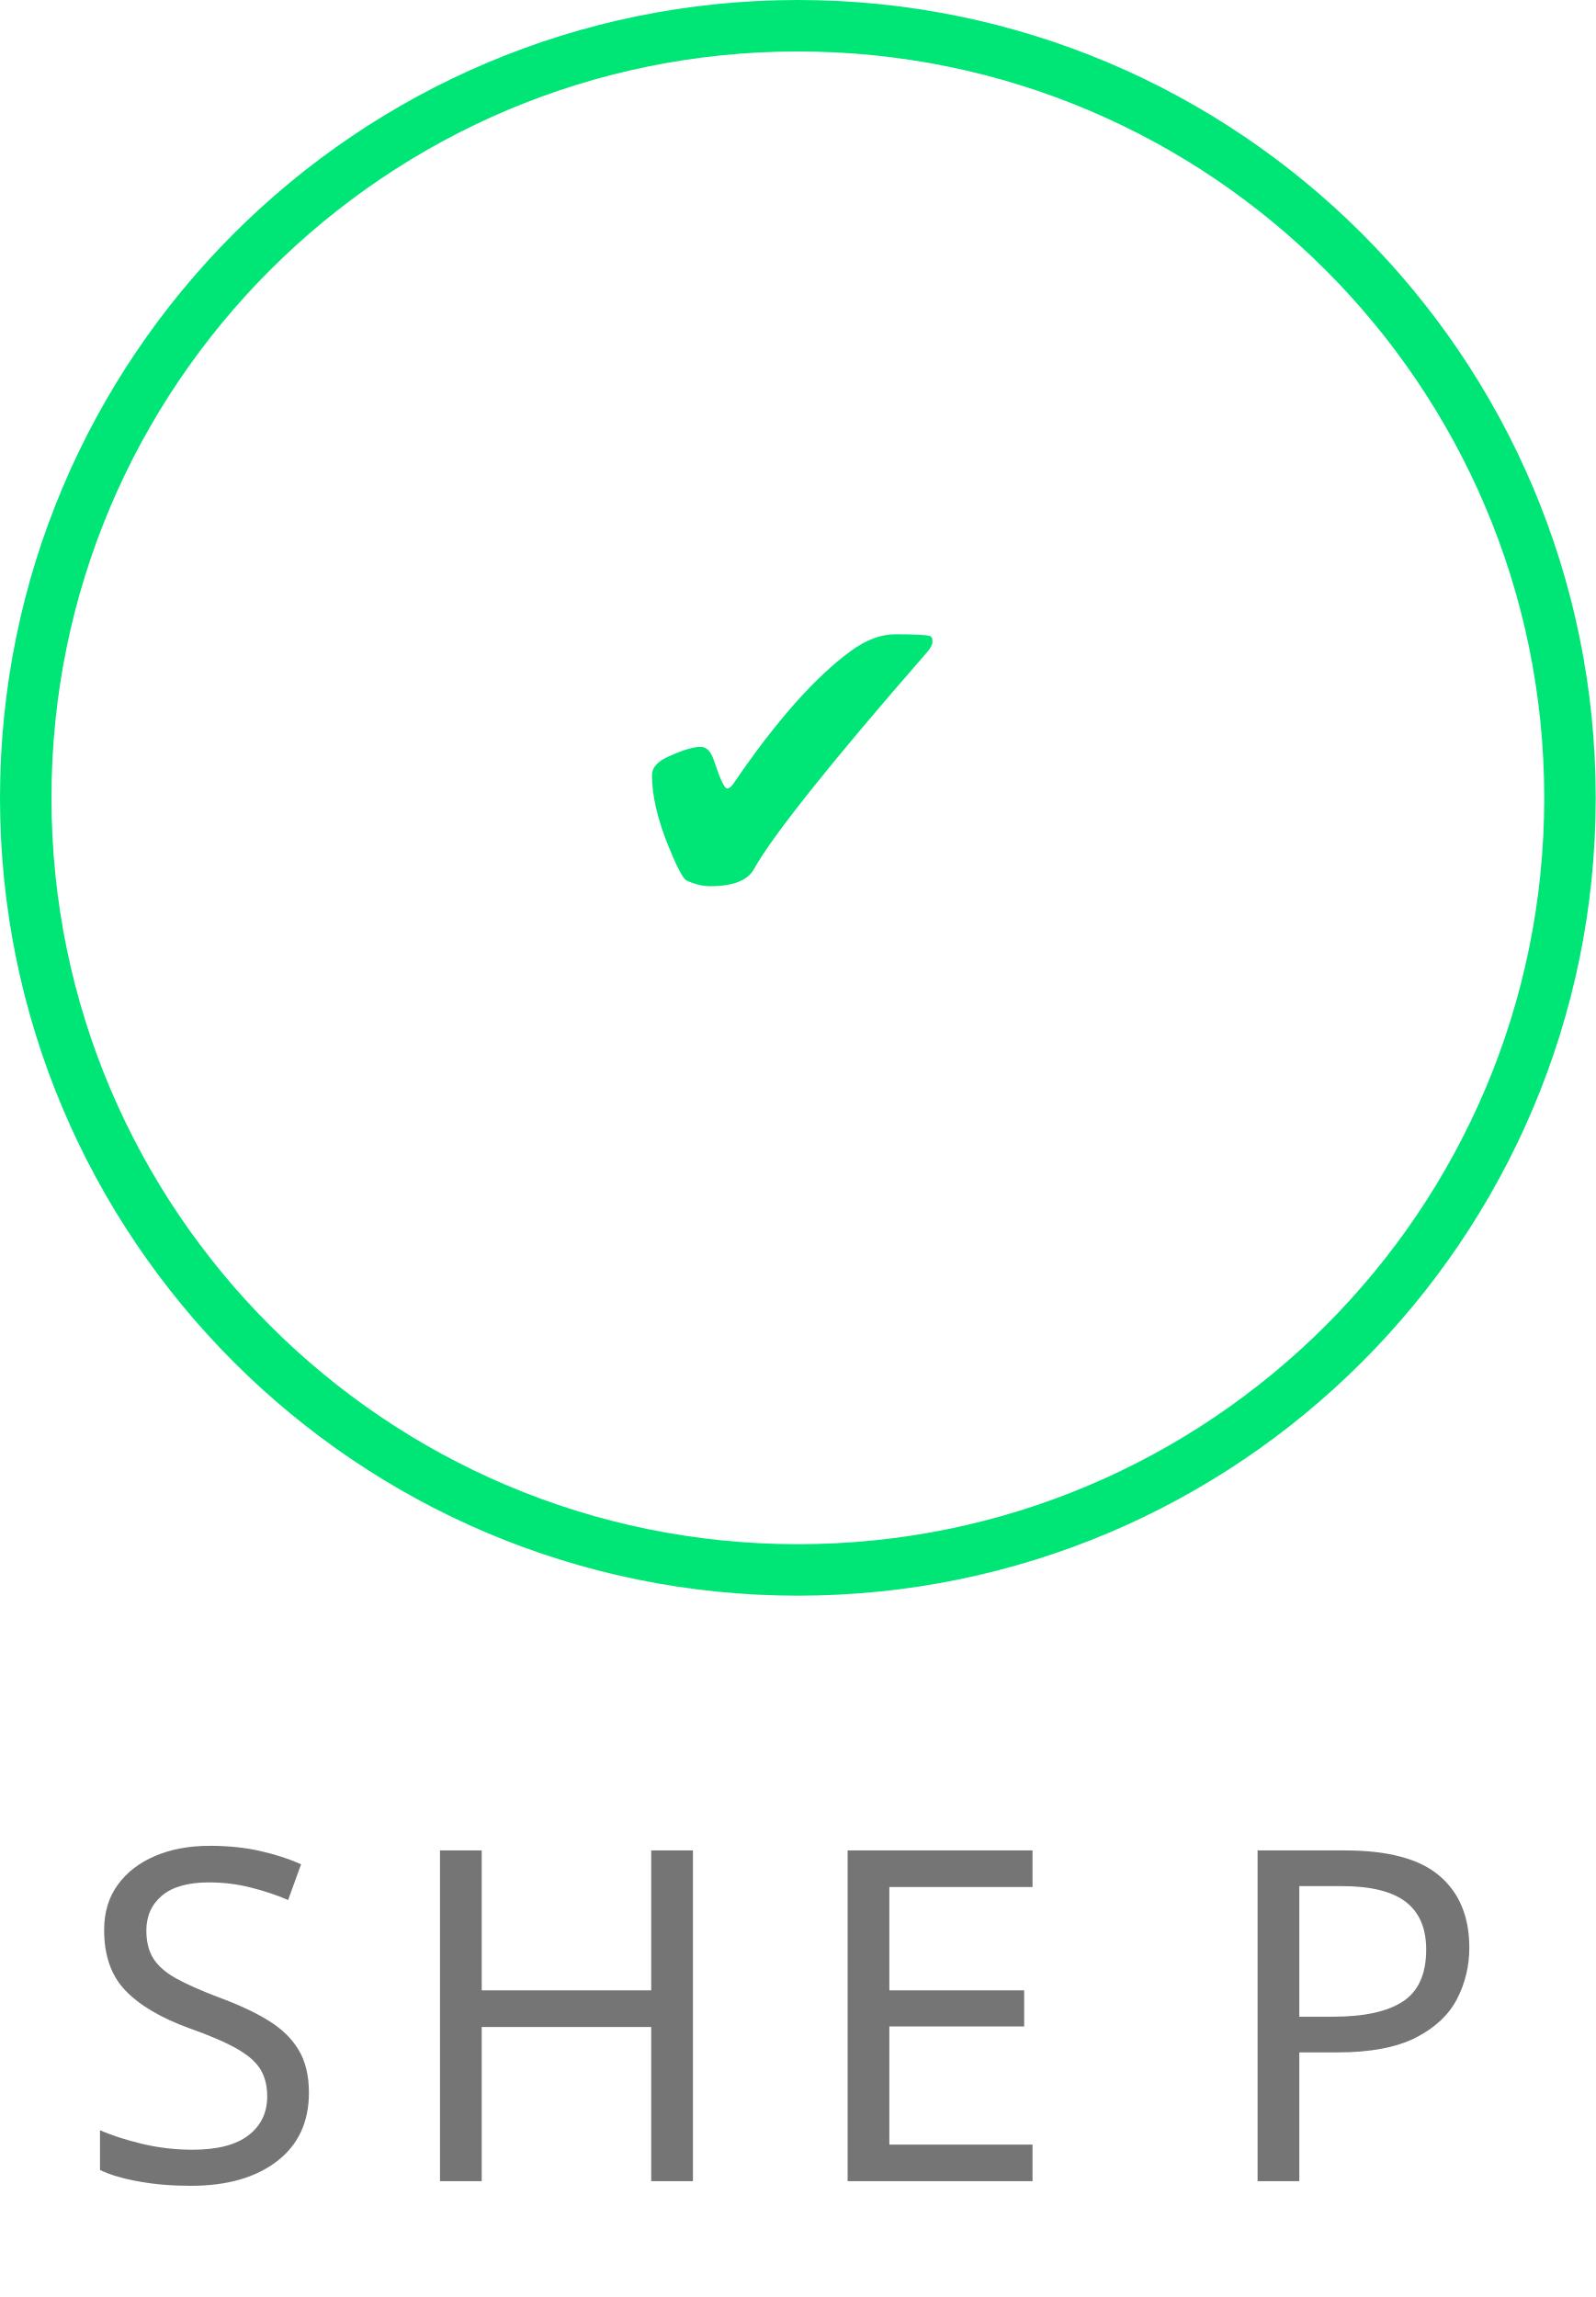
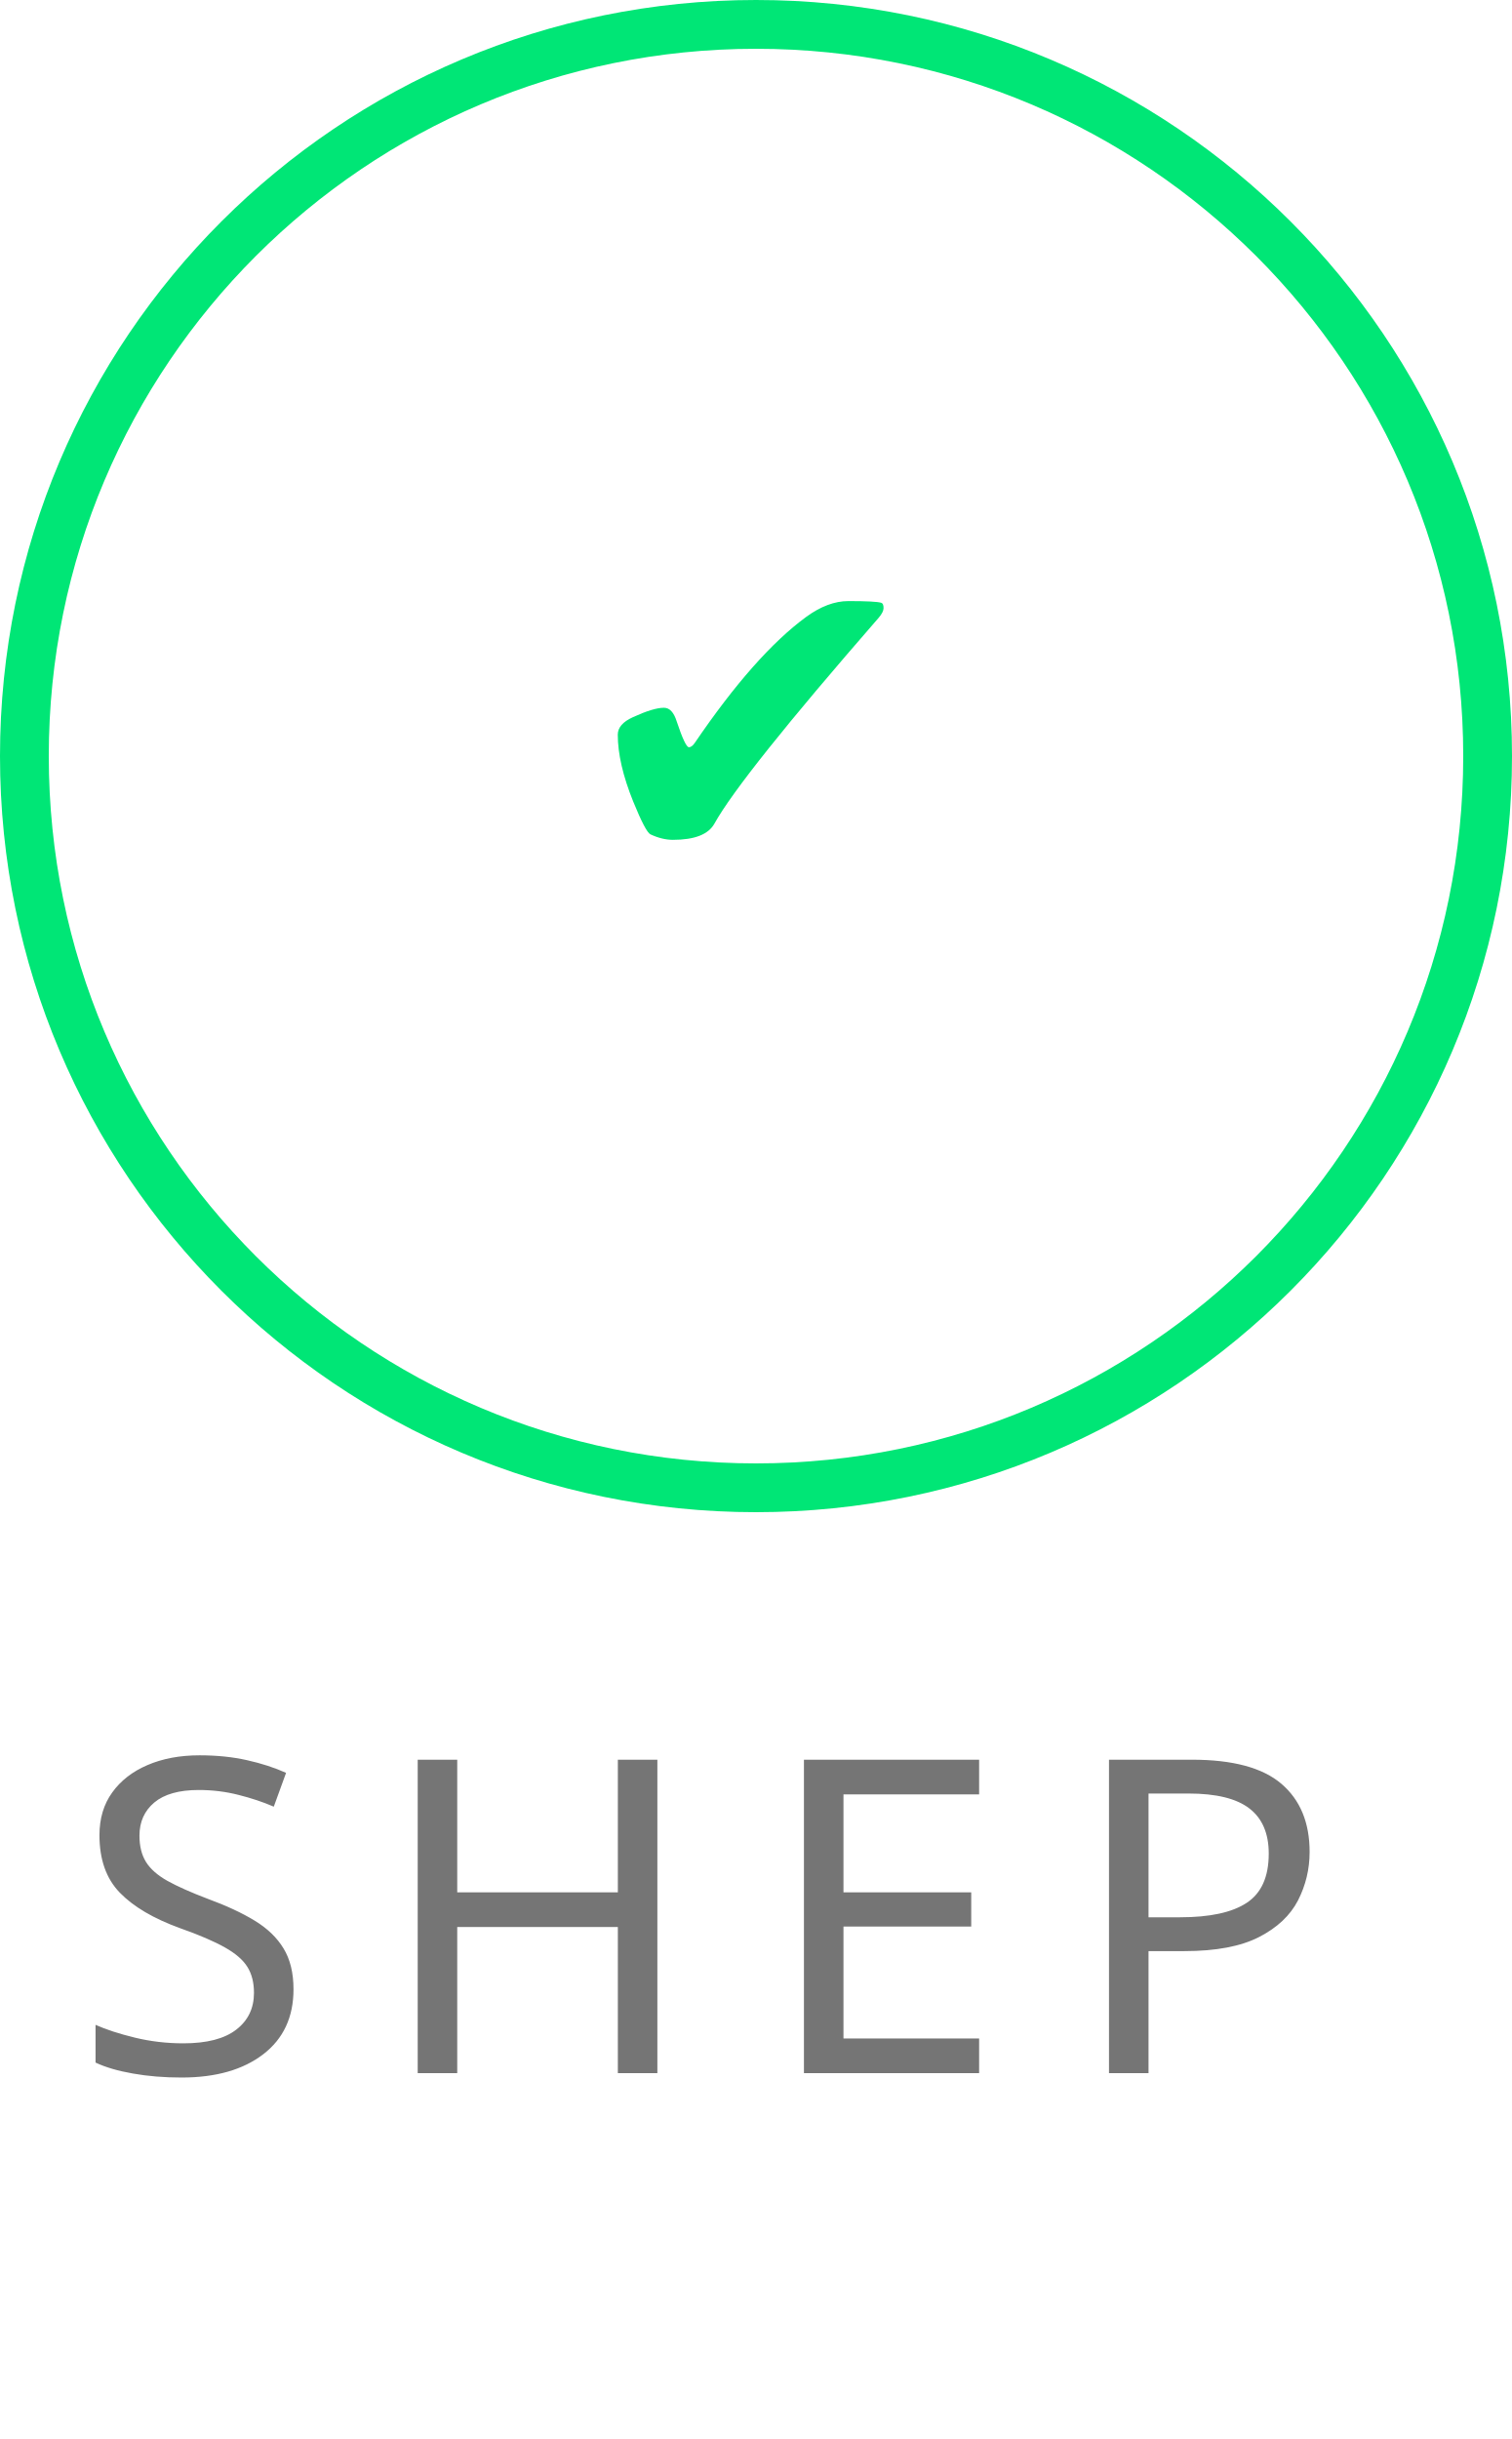
- <svg xmlns="http://www.w3.org/2000/svg" width="248px" height="357px" viewBox="0 0 248 357" version="1.1">
+ <svg xmlns="http://www.w3.org/2000/svg" width="248px" height="400px" viewBox="0 0 248 400" version="1.1">
  <defs />
-   <g id="Page-1" stroke="none" stroke-width="1" fill="none" fill-rule="evenodd">
+   <g stroke="none" stroke-width="1" fill="none" fill-rule="evenodd">
    <circle id="Oval" stroke="#00E676" stroke-width="8" cx="124" cy="124" r="120" />
-     <text id="SHEP" font-family="Montserrat-Thin, Montserrat" font-size="72" font-style="condensed" font-weight="300" letter-spacing="10" fill="#757575">
-       <tspan x="11.872" y="339">SHE</tspan>
-       <tspan x="188.464" y="339">P</tspan>
+     <text font-family="Montserrat-Thin, Montserrat" font-size="72" font-style="condensed" font-weight="300" letter-spacing="10" fill="#757575">
+       <tspan x="12" y="340">SHEP</tspan>
    </text>
-     <text id="✔" font-family="ZapfDingbatsITC, Zapf Dingbats" font-size="72" font-weight="normal" fill="#00E676">
+     <text font-family="ZapfDingbatsITC, Zapf Dingbats" font-size="72" font-weight="normal" fill="#00E676">
      <tspan x="93" y="144">✔</tspan>
    </text>
  </g>
</svg>
